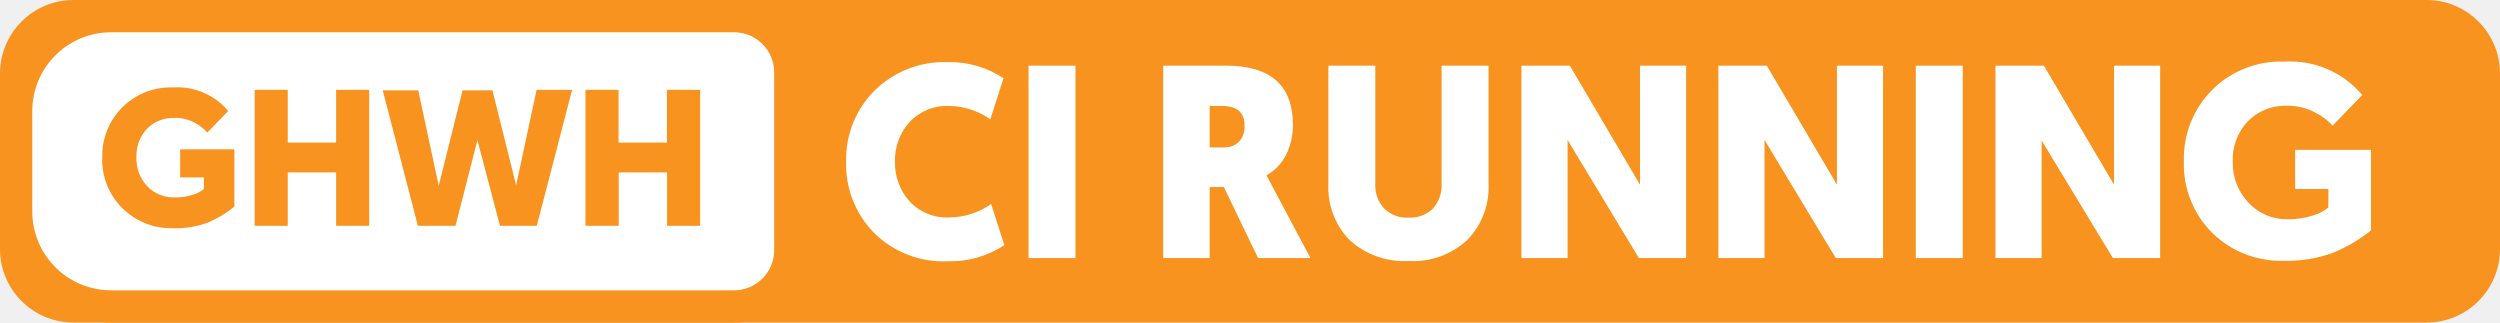
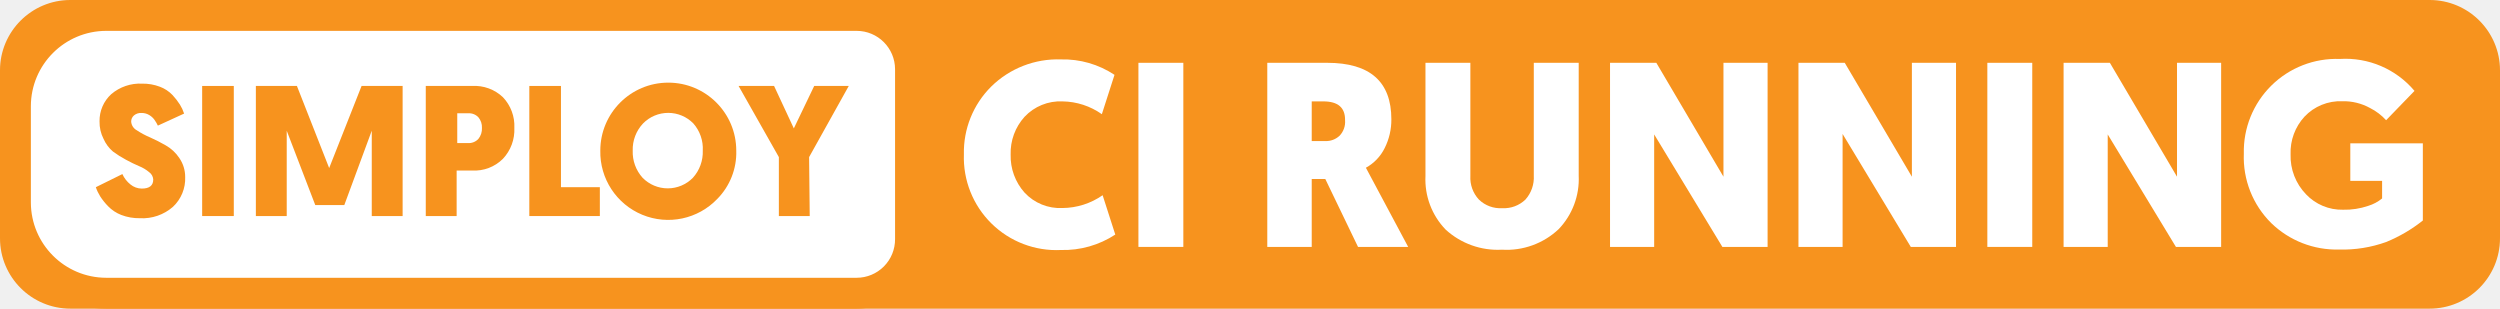
- <svg xmlns="http://www.w3.org/2000/svg" id="Layer_1" data-name="Layer 1" width="155" height="20" viewBox="0 0 155 20">
-   <rect width="155" height="20" rx="4.56" ry="4.56" fill="#f7931e" />
+ <svg xmlns="http://www.w3.org/2000/svg" id="Layer_1" data-name="Layer 1" width="162" height="20" viewBox="0 0 162 20">
+   <rect width="162" height="20" rx="4.56" ry="4.56" fill="#f7931e" />
  <g>
-     <path d="M6.88,19A5.89,5.89,0,0,1,1,13.12V6.88A5.89,5.89,0,0,1,6.88,1H45.51A3.49,3.49,0,0,1,49,4.49v11A3.49,3.49,0,0,1,45.51,19Z" fill="#fff" />
-     <path d="M45.51,2A2.49,2.49,0,0,1,48,4.49v11A2.49,2.49,0,0,1,45.51,18H6.88A4.89,4.89,0,0,1,2,13.12V6.88A4.89,4.89,0,0,1,6.88,2H45.51m0-2H6.88A6.88,6.88,0,0,0,0,6.88v6.23A6.88,6.88,0,0,0,6.88,20H45.51A4.49,4.49,0,0,0,50,15.51v-11A4.49,4.49,0,0,0,45.51,0Z" fill="#f7931e" />
+     <path d="M6.88,19A5.89,5.89,0,0,1,1,13.12V6.88A5.89,5.89,0,0,1,6.88,1H55.51A3.49,3.49,0,0,1,59,4.49v11A3.49,3.49,0,0,1,55.51,19Z" fill="#fff" />
+     <path d="M55.51,2A2.49,2.49,0,0,1,58,4.49v11A2.49,2.49,0,0,1,55.51,18H6.88A4.89,4.89,0,0,1,2,13.12V6.88A4.89,4.89,0,0,1,6.88,2H55.51m0-2H6.88A6.88,6.88,0,0,0,0,6.88v6.23A6.88,6.88,0,0,0,6.88,20H55.51A4.49,4.49,0,0,0,60,15.51v-11A4.49,4.49,0,0,0,55.51,0Z" fill="#f7931e" />
  </g>
  <g>
-     <path d="M14.53,9.26v3.55a6.81,6.81,0,0,1-1.67,1,5.89,5.89,0,0,1-2.17.34A4.29,4.29,0,0,1,7.6,12.92,4.2,4.2,0,0,1,6.34,9.75a4.24,4.24,0,0,1,4.39-4.33,4.13,4.13,0,0,1,3.42,1.46l-1.3,1.34a2.55,2.55,0,0,0-.76-.6,2.51,2.51,0,0,0-1.27-.31A2.25,2.25,0,0,0,9.1,8a2.42,2.42,0,0,0-.64,1.72,2.51,2.51,0,0,0,.67,1.83,2.26,2.26,0,0,0,1.69.69A3.32,3.32,0,0,0,12,12.06a1.85,1.85,0,0,0,.64-.34V11H11.17V9.26Z" fill="#f7931e" />
-     <path d="M22.89,5.57V14H20.84V10.69h-3V14H15.79V5.57h2.05V8.84h3V5.57Z" fill="#f7931e" />
-     <path d="M31,14,29.6,8.69,28.24,14H25.91l-2.18-8.4h2.2l1.27,5.92,1.48-5.92h1.85L32,11.49l1.27-5.92h2.2L33.28,14Z" fill="#f7931e" />
-     <path d="M43.41,5.57V14H41.36V10.69h-3V14H36.3V5.57h2.05V8.84h3V5.57Z" fill="#f7931e" />
+     <path d="M9.21,5.42a3.09,3.09,0,0,1,1.15.2,2.18,2.18,0,0,1,.82.54,4.3,4.3,0,0,1,.48.62,2.68,2.68,0,0,1,.27.58l-1.7.78A2.61,2.61,0,0,0,10,7.75a1.14,1.14,0,0,0-.32-.29.94.94,0,0,0-.52-.14.69.69,0,0,0-.48.16.52.52,0,0,0-.18.4.69.69,0,0,0,.36.56,5.23,5.23,0,0,0,.88.47,11,11,0,0,1,1,.51,2.58,2.58,0,0,1,.88.82A2.15,2.15,0,0,1,12,11.47a2.51,2.51,0,0,1-.79,1.93,3,3,0,0,1-2.15.74,3.22,3.22,0,0,1-1.2-.21A2.39,2.39,0,0,1,7,13.36a4.09,4.09,0,0,1-.51-.64,2.78,2.78,0,0,1-.28-.59l1.72-.85a1.8,1.8,0,0,0,.52.67,1.16,1.16,0,0,0,.74.27q.74,0,.74-.59a.63.63,0,0,0-.26-.47A2.42,2.42,0,0,0,9,10.76q-.38-.16-.84-.41a6.74,6.74,0,0,1-.84-.53A2.29,2.29,0,0,1,6.71,9a2.38,2.38,0,0,1-.26-1.13A2.33,2.33,0,0,1,7.21,6.1,2.87,2.87,0,0,1,9.21,5.42Z" fill="#f7931e" />
+     <path d="M15.15,5.57V14H13.1V5.57Z" fill="#f7931e" />
+     <path d="M22.31,13.29H20.43L18.58,8.47V14h-2V5.57h2.66l2.09,5.32,2.1-5.32h2.66V14h-2V8.47Z" fill="#f7931e" />
+     <path d="M33.33,8.29a2.74,2.74,0,0,1-.74,2,2.61,2.61,0,0,1-2,.76h-1V14H27.59V5.57h3a2.67,2.67,0,0,1,2,.73A2.7,2.7,0,0,1,33.33,8.29Zm-3-.95h-.7V9.27h.67A.85.85,0,0,0,31,9a1.05,1.05,0,0,0,.23-.71A1,1,0,0,0,31,7.6.84.84,0,0,0,30.34,7.34Z" fill="#f7931e" />
+     <path d="M38.87,14H34.3V5.57h2.05v6.56h2.52Z" fill="#f7931e" />
+     <path d="M46.48,12.89A4.4,4.4,0,0,1,38.9,9.76a4.4,4.4,0,1,1,8.81,0A4.27,4.27,0,0,1,46.48,12.89ZM44.93,8a2.28,2.28,0,0,0-3.26,0A2.46,2.46,0,0,0,41,9.76a2.49,2.49,0,0,0,.64,1.76,2.28,2.28,0,0,0,3.26,0,2.49,2.49,0,0,0,.64-1.76A2.46,2.46,0,0,0,44.93,8Z" fill="#f7931e" />
+     <path d="M52.47,14h-2V10.18L47.86,5.57h2.3l1.28,2.75,1.32-2.75H55l-2.57,4.61Z" fill="#f7931e" />
  </g>
  <g>
-     <path d="M58.75,16.2a6.11,6.11,0,0,1-4.56-1.76A6.07,6.07,0,0,1,52.46,10a6,6,0,0,1,1.77-4.39,6.14,6.14,0,0,1,4.52-1.76,6,6,0,0,1,3.47,1l-.82,2.55a4.52,4.52,0,0,0-2.55-.83,3.17,3.17,0,0,0-2.46,1,3.49,3.49,0,0,0-.9,2.45,3.56,3.56,0,0,0,.9,2.46,3.14,3.14,0,0,0,2.46,1,4.59,4.59,0,0,0,2.6-.83l.82,2.55A6.12,6.12,0,0,1,58.75,16.2Z" fill="#fff" />
-     <path d="M66.68,4.07V16H63.77V4.07Z" fill="#fff" />
-     <path d="M80.16,7.73a4.07,4.07,0,0,1-.42,1.86,2.94,2.94,0,0,1-1.22,1.28L81.25,16H78l-2.12-4.4H75V16H72.12V4.07H76Q80.16,4.07,80.16,7.73Zm-4.4-1.16H75V9.14h.87a1.27,1.27,0,0,0,.94-.35,1.3,1.3,0,0,0,.35-1Q77.18,6.57,75.75,6.57Z" fill="#fff" />
-     <path d="M87.33,16.18a5,5,0,0,1-3.66-1.3,4.68,4.68,0,0,1-1.31-3.48V4.07h2.91V11.4a2.09,2.09,0,0,0,.55,1.53,2,2,0,0,0,1.52.56,2,2,0,0,0,1.5-.56,2.15,2.15,0,0,0,.54-1.55V4.07h2.91v7.31A4.69,4.69,0,0,1,91,14.85,4.91,4.91,0,0,1,87.33,16.18Z" fill="#fff" />
-     <path d="M101.61,16,97.19,8.68V16H94.33V4.07h3l4.35,7.38V4.07h2.86V16Z" fill="#fff" />
-     <path d="M113.82,16,109.4,8.68V16h-2.86V4.07h3l4.35,7.38V4.07h2.86V16Z" fill="#fff" />
-     <path d="M121.69,4.07V16h-2.91V4.07Z" fill="#fff" />
-     <path d="M131,16l-4.42-7.29V16h-2.86V4.07h3l4.35,7.38V4.07h2.86V16Z" fill="#fff" />
-     <path d="M147,9.29v5a9.73,9.73,0,0,1-2.37,1.39,8.35,8.35,0,0,1-3.07.49,6.08,6.08,0,0,1-4.38-1.71,6,6,0,0,1-1.78-4.5,6,6,0,0,1,6.22-6.14,5.85,5.85,0,0,1,4.84,2.07l-1.84,1.9A3.59,3.59,0,0,0,143.58,7a3.54,3.54,0,0,0-1.8-.44,3.19,3.19,0,0,0-2.45,1,3.42,3.42,0,0,0-.9,2.44,3.56,3.56,0,0,0,1,2.59,3.2,3.2,0,0,0,2.4,1,4.69,4.69,0,0,0,1.63-.25,2.62,2.62,0,0,0,.9-.48V11.72h-2.06V9.29Z" fill="#fff" />
+     <path d="M68.75,16.2A6,6,0,0,1,62.46,10a6,6,0,0,1,1.77-4.39,6.14,6.14,0,0,1,4.52-1.76,6,6,0,0,1,3.47,1l-.82,2.55a4.52,4.52,0,0,0-2.55-.83,3.17,3.17,0,0,0-2.46,1,3.49,3.49,0,0,0-.9,2.45,3.55,3.55,0,0,0,.9,2.46,3.14,3.14,0,0,0,2.46,1,4.59,4.59,0,0,0,2.6-.83l.82,2.55A6.12,6.12,0,0,1,68.75,16.2Z" fill="#fff" />
+     <path d="M76.68,4.07V16H73.77V4.07Z" fill="#fff" />
+     <path d="M90.16,7.73a4.07,4.07,0,0,1-.43,1.86,2.94,2.94,0,0,1-1.22,1.28L91.25,16H88l-2.12-4.4H85V16H82.12V4.07H86Q90.16,4.07,90.16,7.73Zm-4.4-1.16H85V9.14h.87a1.27,1.27,0,0,0,.94-.35,1.3,1.3,0,0,0,.35-1Q87.18,6.57,85.75,6.57Z" fill="#fff" />
+     <path d="M97.33,16.18a5,5,0,0,1-3.65-1.3,4.68,4.68,0,0,1-1.31-3.48V4.07h2.91V11.4a2.08,2.08,0,0,0,.55,1.53,2,2,0,0,0,1.52.56,2,2,0,0,0,1.5-.56,2.15,2.15,0,0,0,.54-1.55V4.07h2.91v7.31A4.69,4.69,0,0,1,101,14.85,4.91,4.91,0,0,1,97.33,16.18Z" fill="#fff" />
+     <path d="M111.61,16l-4.42-7.29V16h-2.86V4.07h3l4.35,7.38V4.07h2.86V16Z" fill="#fff" />
+     <path d="M123.82,16,119.4,8.68V16h-2.86V4.07h3l4.35,7.38V4.07h2.86V16Z" fill="#fff" />
+     <path d="M131.69,4.07V16h-2.91V4.07Z" fill="#fff" />
+     <path d="M141,16l-4.42-7.29V16h-2.86V4.07h3l4.35,7.38V4.07h2.86V16Z" fill="#fff" />
+     <path d="M157,9.29v5a9.73,9.73,0,0,1-2.37,1.39,8.35,8.35,0,0,1-3.07.49,6.08,6.08,0,0,1-4.38-1.71,6,6,0,0,1-1.78-4.5,6,6,0,0,1,6.22-6.14,5.85,5.85,0,0,1,4.84,2.07l-1.84,1.9A3.59,3.59,0,0,0,153.58,7a3.54,3.54,0,0,0-1.8-.44,3.19,3.19,0,0,0-2.45,1,3.42,3.42,0,0,0-.9,2.44,3.56,3.56,0,0,0,1,2.59,3.2,3.2,0,0,0,2.4,1,4.69,4.69,0,0,0,1.63-.25,2.62,2.62,0,0,0,.9-.48V11.72h-2.06V9.29Z" fill="#fff" />
  </g>
</svg>
